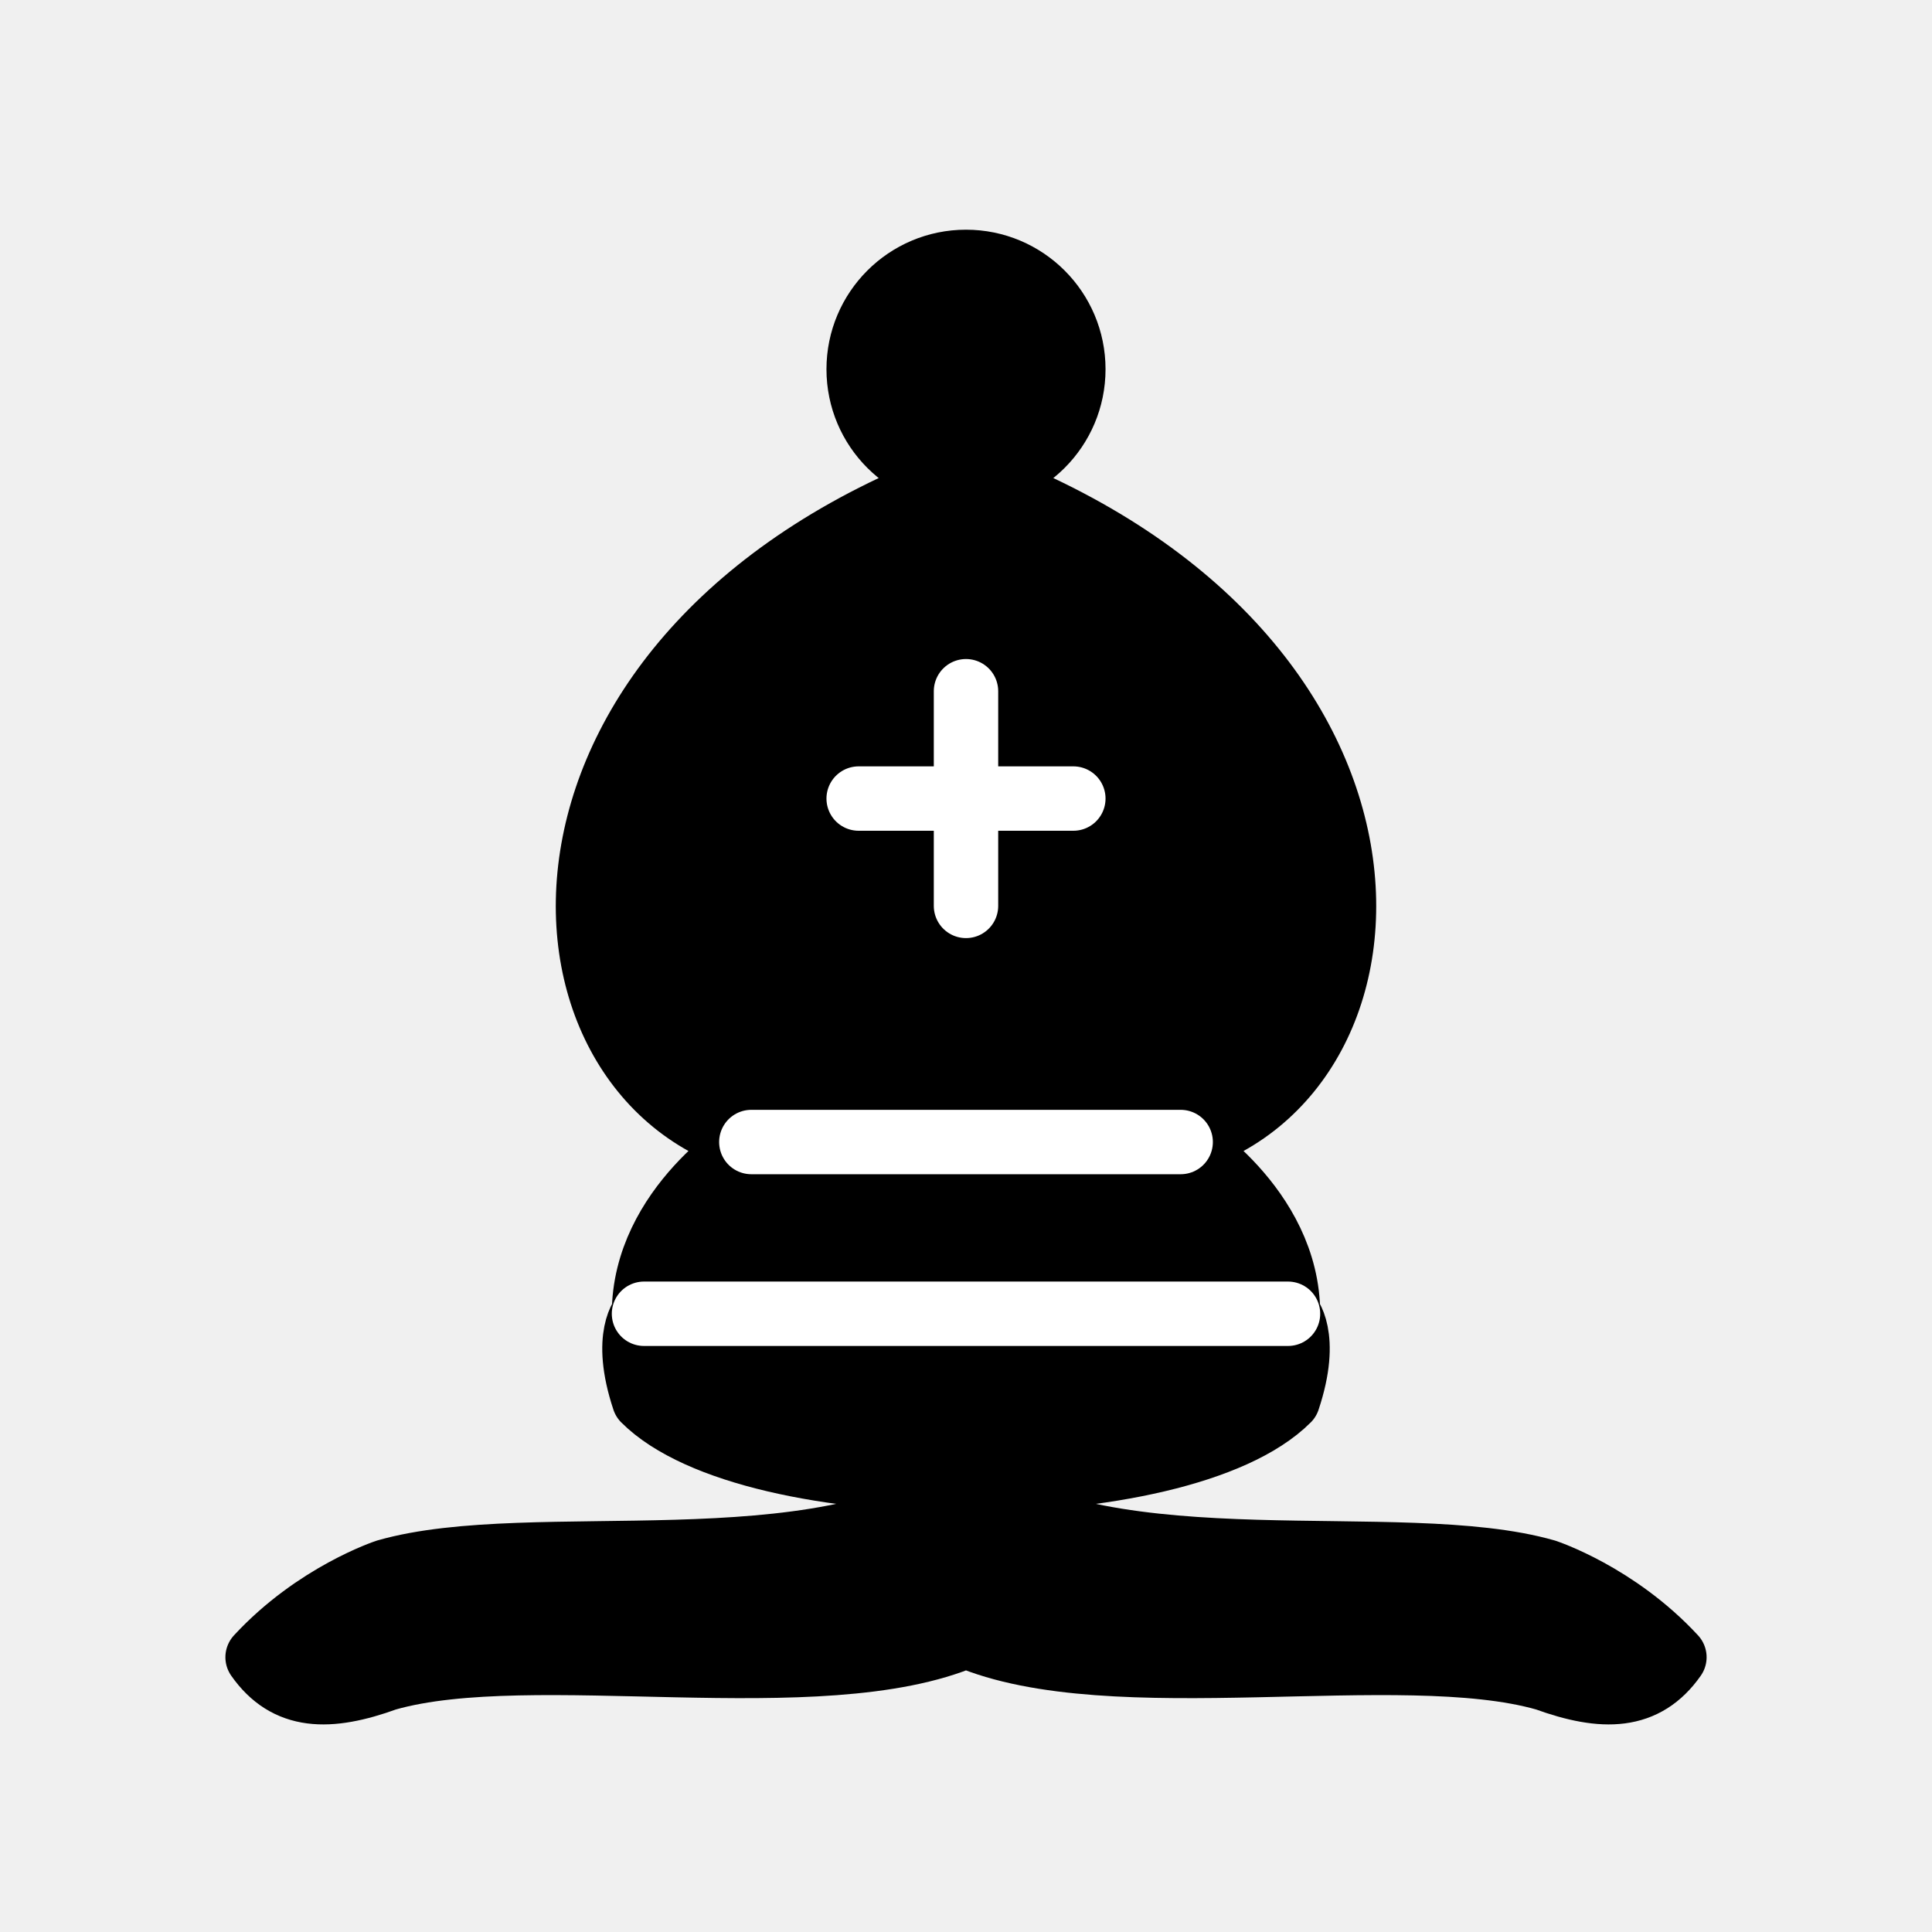
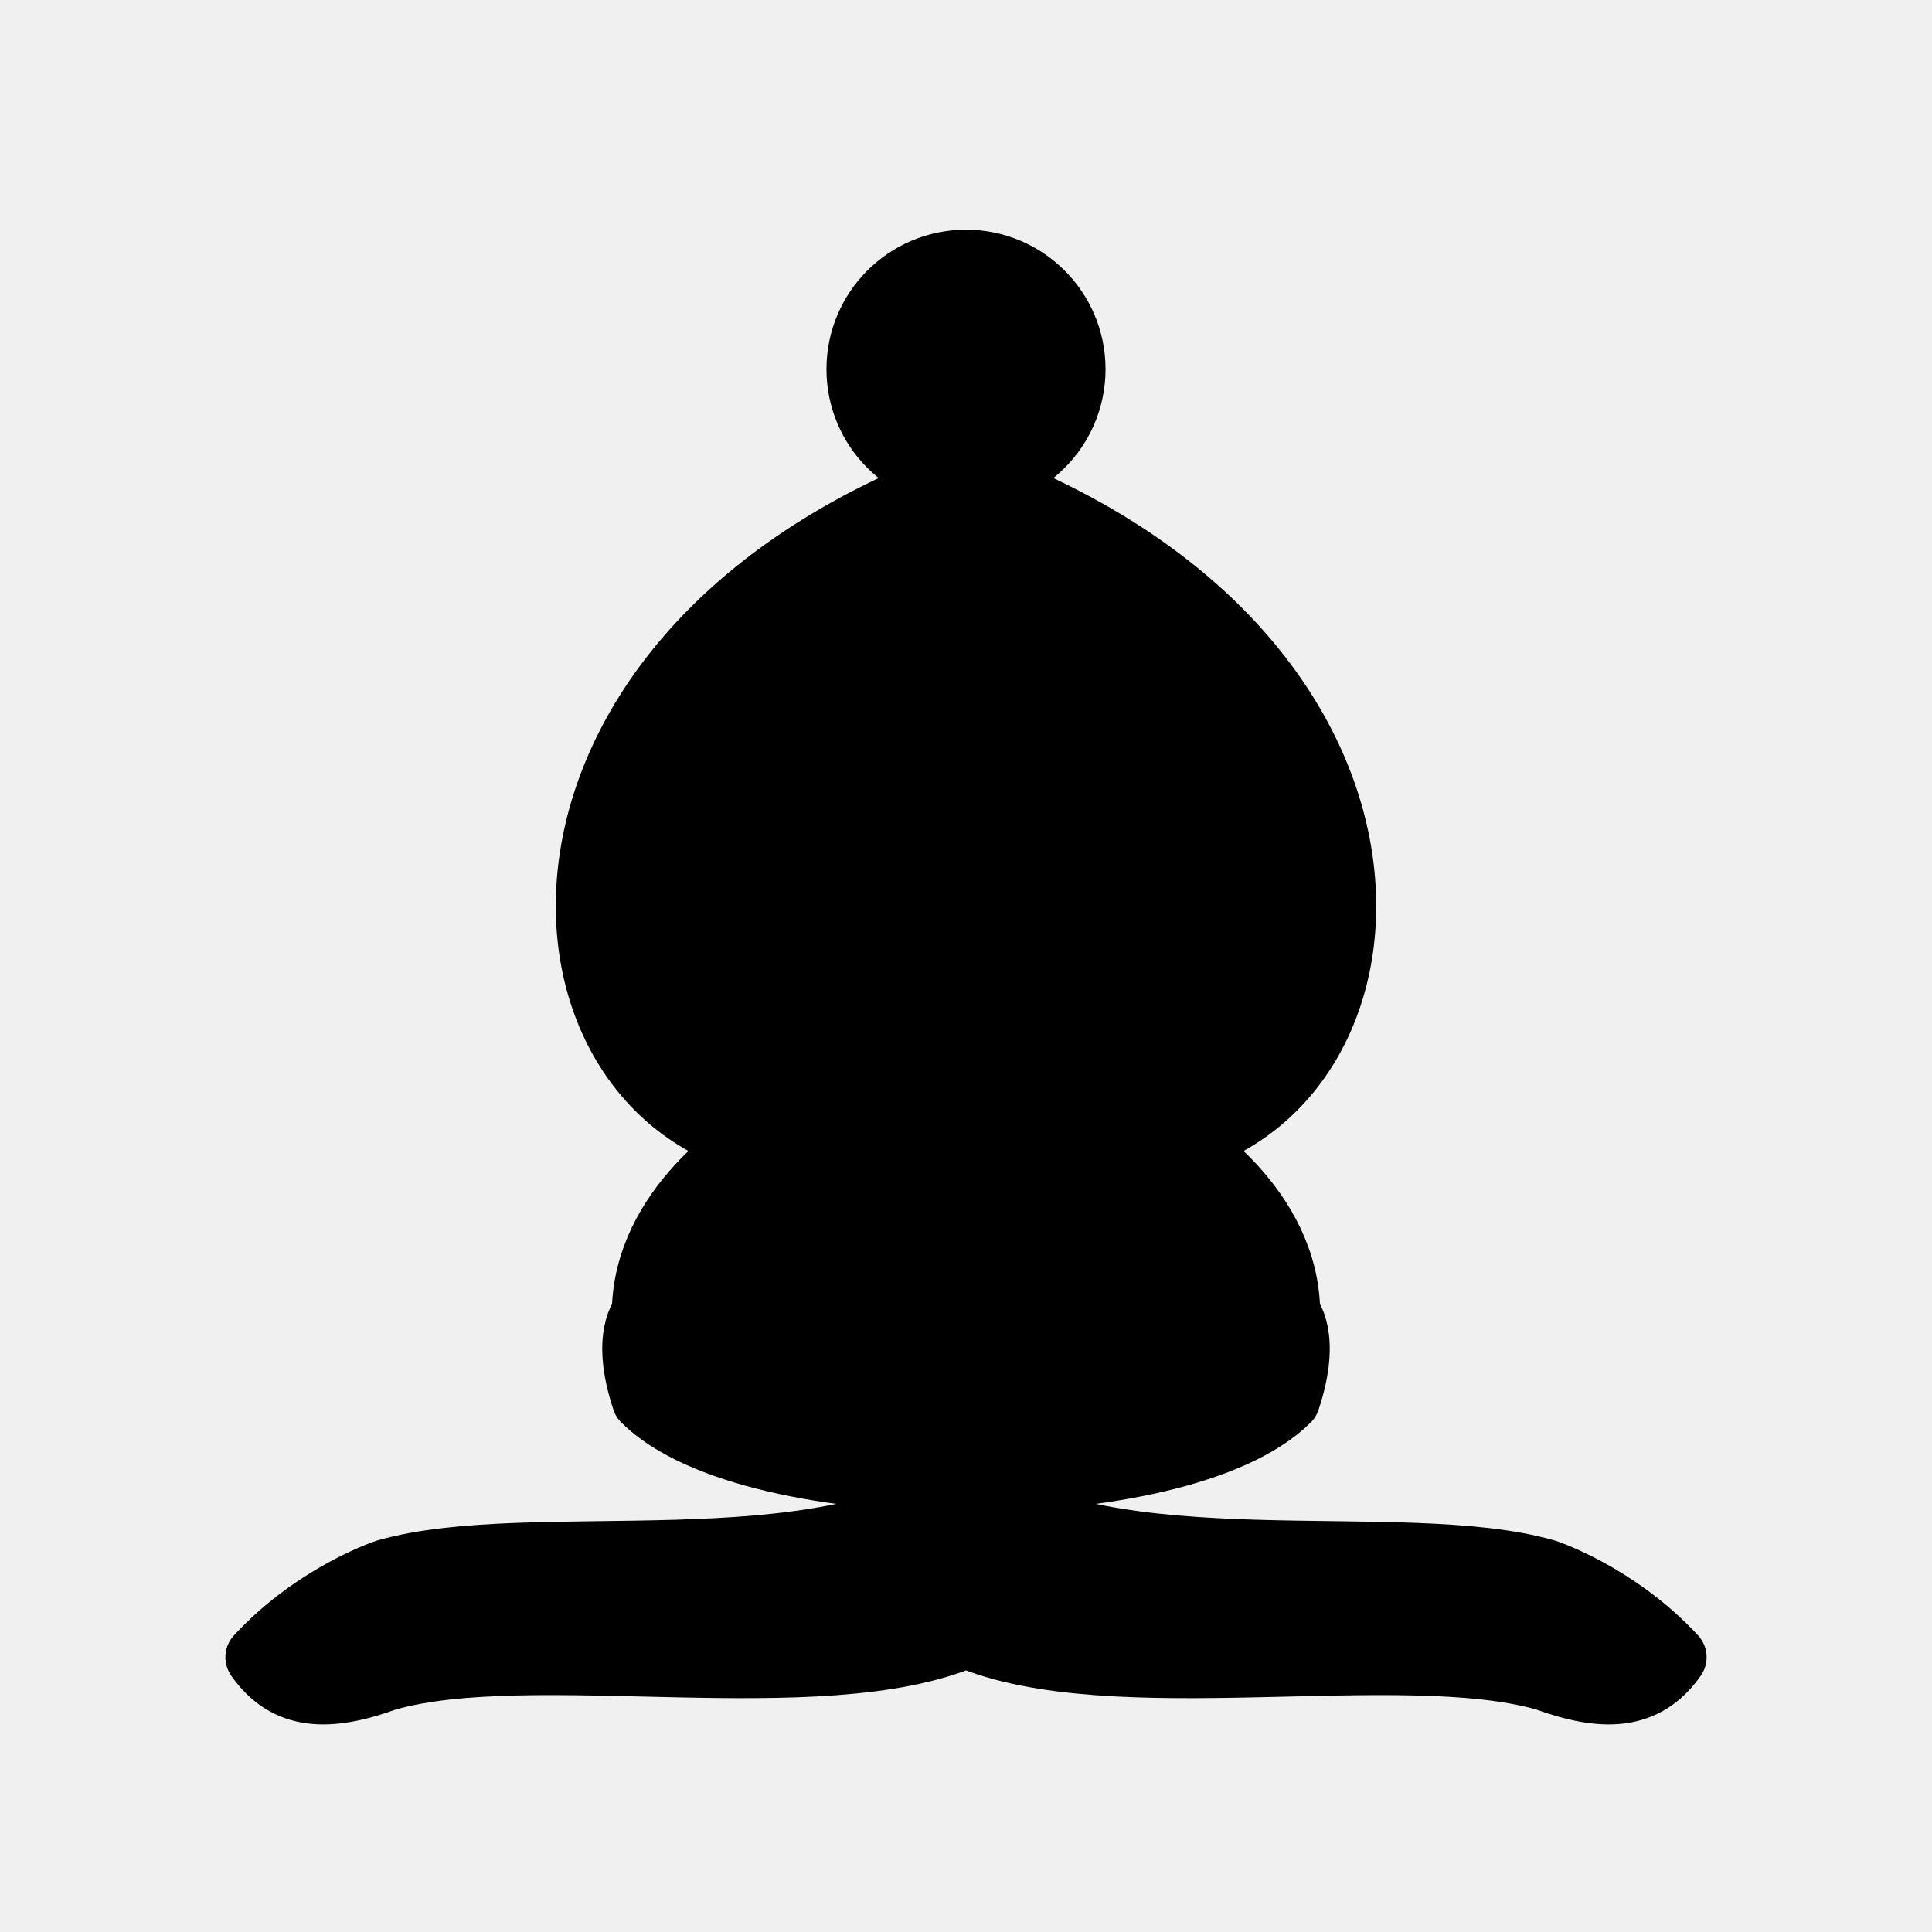
<svg xmlns="http://www.w3.org/2000/svg" version="1.1" width="45" height="45">
  <g style="opacity:1; fill:none; fill-rule:evenodd; fill-opacity:1; stroke:#000000; stroke-width:1.5; stroke-linecap:round; stroke-linejoin:round; stroke-miterlimit:4; stroke-dasharray:none; stroke-opacity:1;" transform="translate(0,0.6)">
    <g style="fill:#000000; stroke:#000000; stroke-linecap:butt;">
      <path d="M 9,36 C 12.39,35.03 19.11,36.43 22.5,34 C 25.89,36.43 32.61,35.03 36,36 C 36,36 37.65,36.54 39,38 C 38.32,38.97 37.35,38.99 36,38.5 C 32.61,37.53 25.89,38.96 22.5,37.5 C 19.11,38.96 12.39,37.53 9,38.5 C 7.65,38.99 6.68,38.97 6,38 C 7.35,36.54 9,36 9,36 z" />
      <path d="M 15,32 C 17.5,34.5 27.5,34.5 30,32 C 30.5,30.5 30,30 30,30 C 30,27.5 27.5,26 27.5,26 C 33,24.5 33.5,14.5 22.5,10.5 C 11.5,14.5 12,24.5 17.5,26 C 17.5,26 15,27.5 15,30 C 15,30 14.5,30.5 15,32 z" />
      <path d="M 25 8 A 2.5 2.5 0 1 1  20,8 A 2.5 2.5 0 1 1  25 8 z" />
    </g>
-     <path d="M 17.5,26 L 27.5,26 M 15,30 L 30,30 M 22.5,15.5 L 22.5,20.5 M 20,18 L 25,18" style="fill:none; stroke:#ffffff; stroke-linejoin:miter;" />
  </g>
</svg>
